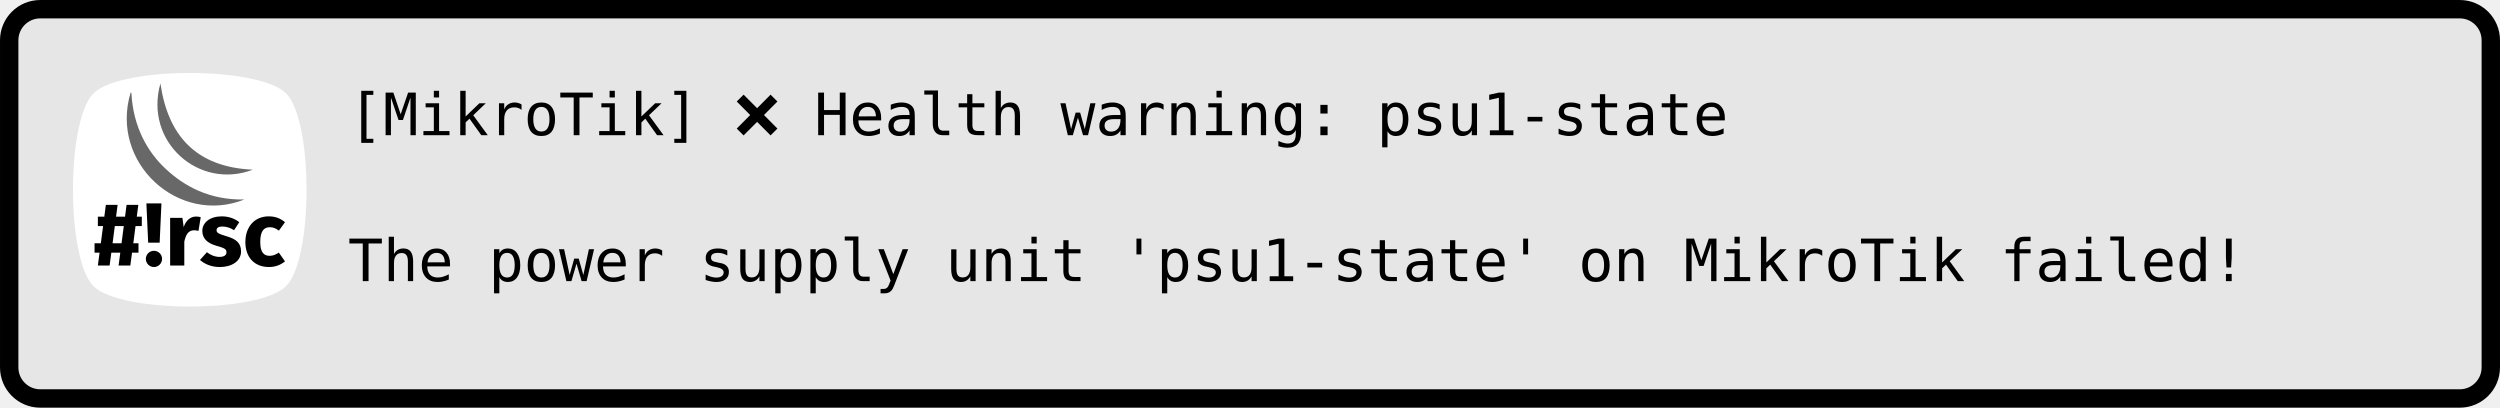
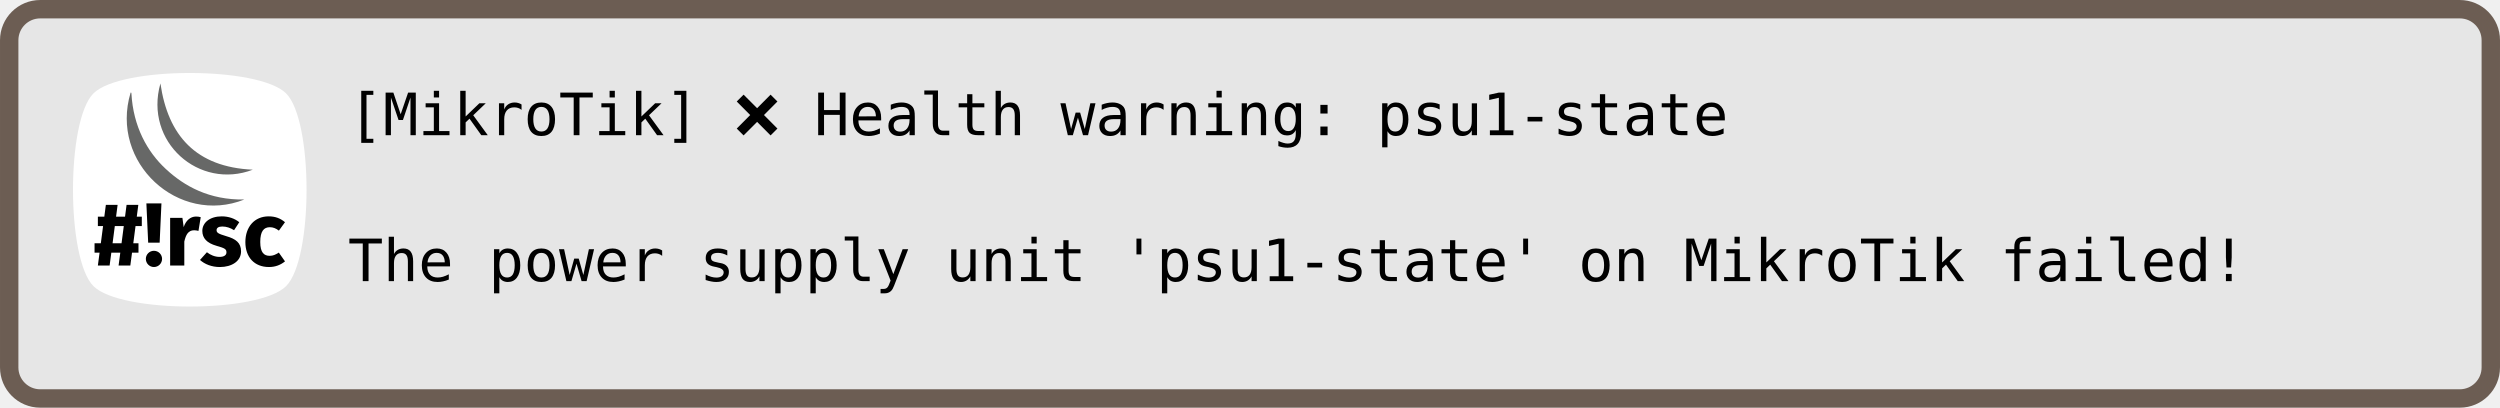
<svg xmlns="http://www.w3.org/2000/svg" width="513.78" height="83.78" viewBox="0 0 135.938 22.167" version="1.1" id="svg8">
  <defs id="defs2">
    <rect x="180" y="0" width="658.2" height="397.819" id="rect4813" />
  </defs>
  <g id="layer1" transform="translate(16.375,11.08333)">
-     <rect style="fill:#e6e6e6;stroke:#000000;stroke-width:1;stroke-linecap:round;stroke-linejoin:round;stroke-opacity:1" id="rect857" width="134.938" height="21.167" x="-15.875" y="-10.583" rx="1.687" />
+     <rect style="fill:#e6e6e6;stroke:#6c5d53;stroke-width:1;stroke-linecap:round;stroke-linejoin:round;stroke-opacity:1" id="rect857" width="134.938" height="21.167" x="-15.875" y="-10.583" rx="1.687" />
    <g id="g884" transform="matrix(0.5,0,0,0.5,-12.40625,-7.114583)" style="stroke-width:2">
      <path style="fill:#ffffff;fill-opacity:1;stroke:none;stroke-width:0.265;stroke-linecap:round;stroke-linejoin:round;stroke-opacity:1" id="path899" d="m 23.177,23.177 c -2.963,2.963 -17.991,2.963 -20.955,0 -2.963,-2.963 -2.963,-17.991 0,-20.955 2.963,-2.963 17.991,-2.963 20.955,0 2.963,2.963 2.963,17.991 0,20.955 z" />
      <g id="g871" style="stroke-width:2">
        <g aria-label="#!rsc" id="text837">
          <path d="M 7.483,16.646 V 15.622 H 6.937 l 0.166,-1.277 H 5.826 l -0.166,1.277 h -0.975 l 0.166,-1.277 H 3.573 l -0.166,1.277 H 2.705 v 1.024 H 3.271 L 3.027,18.518 H 2.344 v 1.024 H 2.89 L 2.705,20.936 H 3.983 L 4.168,19.542 H 5.143 L 4.958,20.936 H 6.235 L 6.42,19.542 H 7.122 V 18.518 H 6.557 l 0.244,-1.872 z m -2.204,1.872 h -0.975 l 0.244,-1.872 h 0.975 z" style="stroke-width:0.529px" id="path851" />
          <path d="m 9.619,14.179 h -1.638 l 0.195,4.271 h 1.248 z m -0.819,5.158 c -0.488,0 -0.878,0.4 -0.878,0.878 0,0.488 0.39,0.887 0.878,0.887 0.497,0 0.887,-0.4 0.887,-0.887 0,-0.478 -0.39,-0.878 -0.887,-0.878 z" style="stroke-width:0.529px" id="path853" />
          <path d="m 13.373,15.612 c -0.595,0 -1.102,0.429 -1.336,1.151 l -0.137,-1.004 h -1.336 v 5.178 h 1.541 v -2.604 c 0.176,-0.77 0.439,-1.229 1.073,-1.229 0.166,0 0.302,0.029 0.468,0.068 l 0.244,-1.492 c -0.176,-0.049 -0.322,-0.068 -0.517,-0.068 z" style="stroke-width:0.529px" id="path855" />
          <path d="m 16.181,15.592 c -1.307,0 -2.116,0.692 -2.116,1.58 0,0.8 0.507,1.326 1.531,1.619 0.936,0.263 1.092,0.371 1.092,0.722 0,0.312 -0.283,0.488 -0.751,0.488 -0.507,0 -0.985,-0.205 -1.375,-0.507 l -0.751,0.839 c 0.507,0.458 1.268,0.77 2.165,0.77 1.287,0 2.301,-0.634 2.301,-1.706 0,-0.926 -0.575,-1.355 -1.599,-1.648 -0.926,-0.273 -1.063,-0.39 -1.063,-0.663 0,-0.234 0.205,-0.39 0.624,-0.39 0.449,0 0.878,0.146 1.277,0.4 l 0.566,-0.868 C 17.605,15.836 16.932,15.592 16.181,15.592 Z" style="stroke-width:0.529px" id="path857" />
          <path d="m 21.281,15.592 c -1.55,0 -2.535,1.151 -2.535,2.799 0,1.638 0.975,2.711 2.565,2.711 0.712,0 1.268,-0.234 1.745,-0.614 l -0.673,-0.956 c -0.371,0.234 -0.624,0.351 -0.995,0.351 -0.614,0 -1.024,-0.351 -1.024,-1.502 0,-1.16 0.38,-1.609 1.043,-1.609 0.351,0 0.653,0.117 0.985,0.371 l 0.663,-0.917 c -0.497,-0.419 -1.053,-0.634 -1.775,-0.634 z" style="stroke-width:0.529px" id="path859" />
        </g>
        <g id="g1542" transform="matrix(2,0,0,2,-0.4113444,3.175)" style="stroke-width:1">
          <path d="M 4.96,-1.02 C 5.368,1.812 6.887,3.53 9.983,3.671 7.066,4.788 4.058,2.164 4.96,-1.02" style="fill:#676867;fill-rule:evenodd;stroke-width:0.265" id="path943" />
          <path d="m 3.341,-0.521 c 0.035,-0.008 0.039,0.016 0.041,0.041 C 3.481,1.326 4.242,2.695 5.251,3.631 6.26,4.568 7.615,5.325 9.525,5.292 5.948,6.716 2.188,3.293 3.339,-0.521" style="fill:#676867;fill-rule:evenodd;stroke-width:0.265" id="path945" />
        </g>
      </g>
    </g>
    <text xml:space="preserve" transform="matrix(0.2645833,0,0,0.2645833,-45.077,-6.603938)" id="text4811" style="font-style:normal;font-variant:normal;font-weight:normal;font-stretch:normal;font-size:12px;line-height:15px;font-family:'Fira Mono', 'Roboto Mono', monospace;-inkscape-font-specification:'Fira Mono, Roboto Mono, monospace, Normal';font-variant-ligatures:normal;font-variant-caps:normal;font-variant-numeric:normal;font-variant-east-asian:normal;text-align:start;letter-spacing:0px;word-spacing:0px;writing-mode:lr-tb;white-space:pre;shape-inside:url(#rect4813);fill:#000000;fill-opacity:1;stroke:none;stroke-width:1px;stroke-linecap:butt;stroke-linejoin:miter;stroke-opacity:1" x="-248.881" y="0">
      <tspan x="180" y="10.85" id="tspan2171">[MikroTik] ❌ Health warning: psu1-state
</tspan>
      <tspan x="180" y="25.85" id="tspan2173">
</tspan>
      <tspan x="180" y="40.85" id="tspan2175">The power supply unit 'psu1-state' on MikroTik failed!</tspan>
    </text>
  </g>
</svg>
